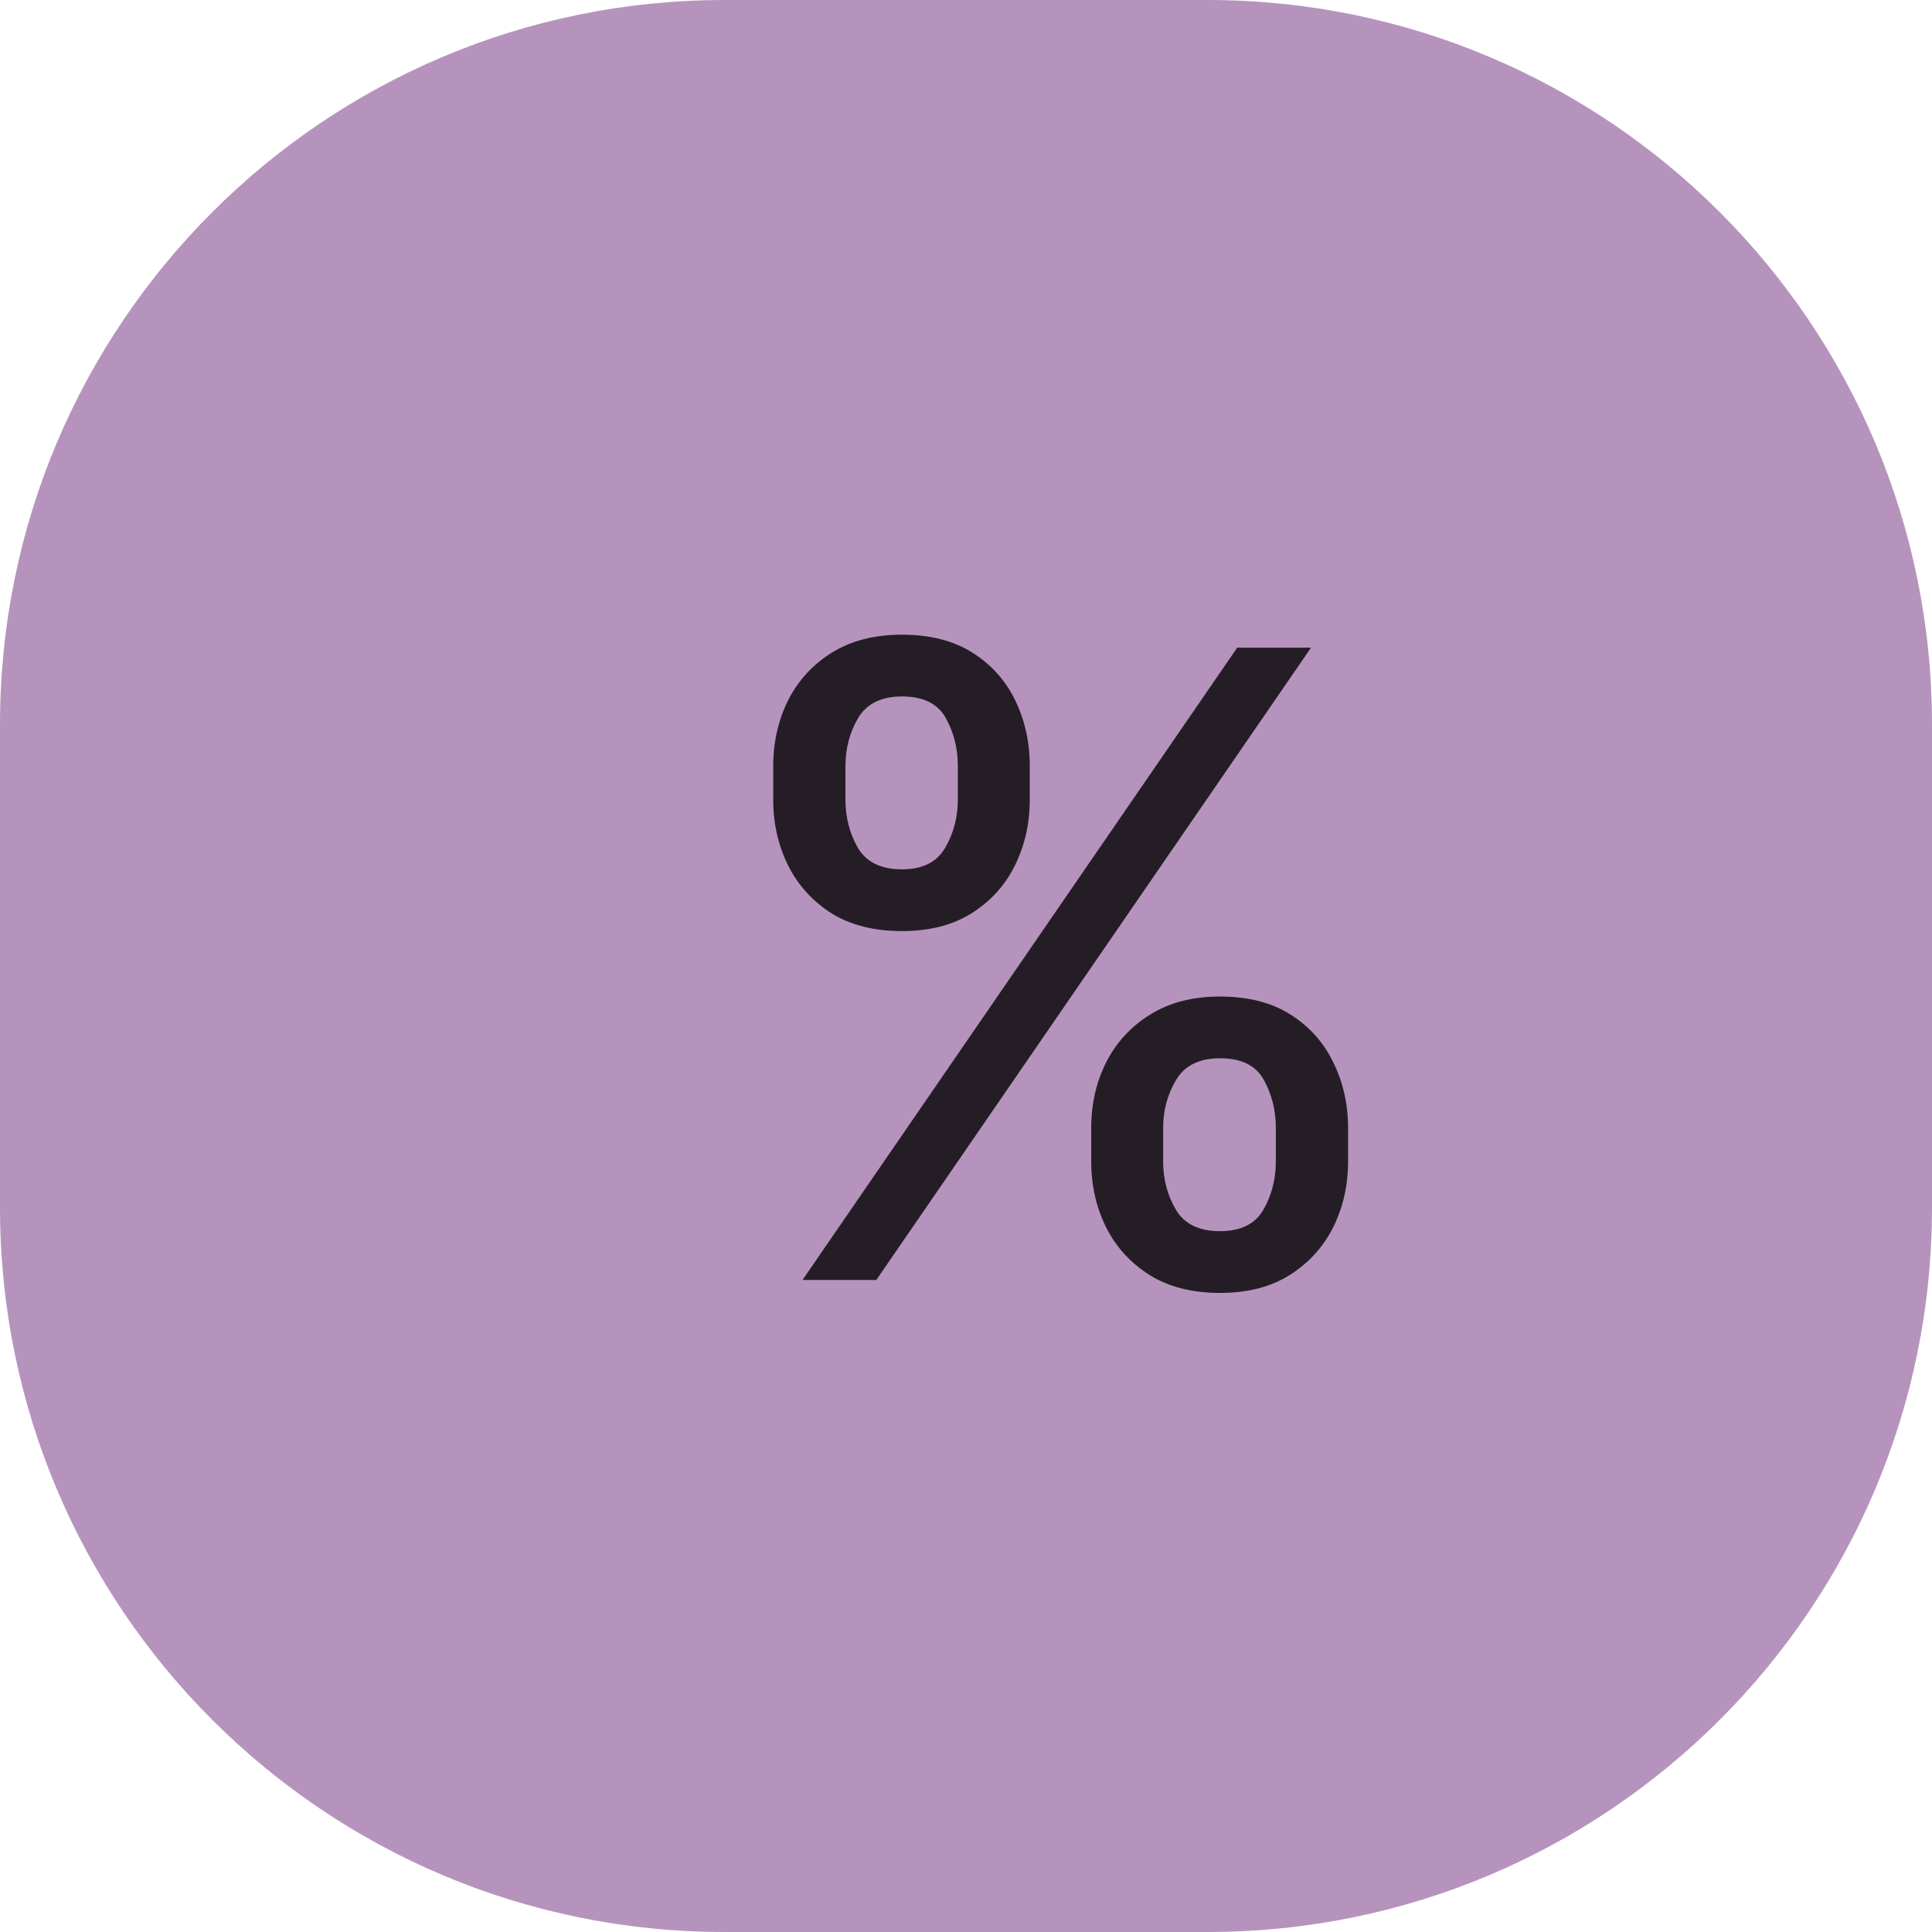
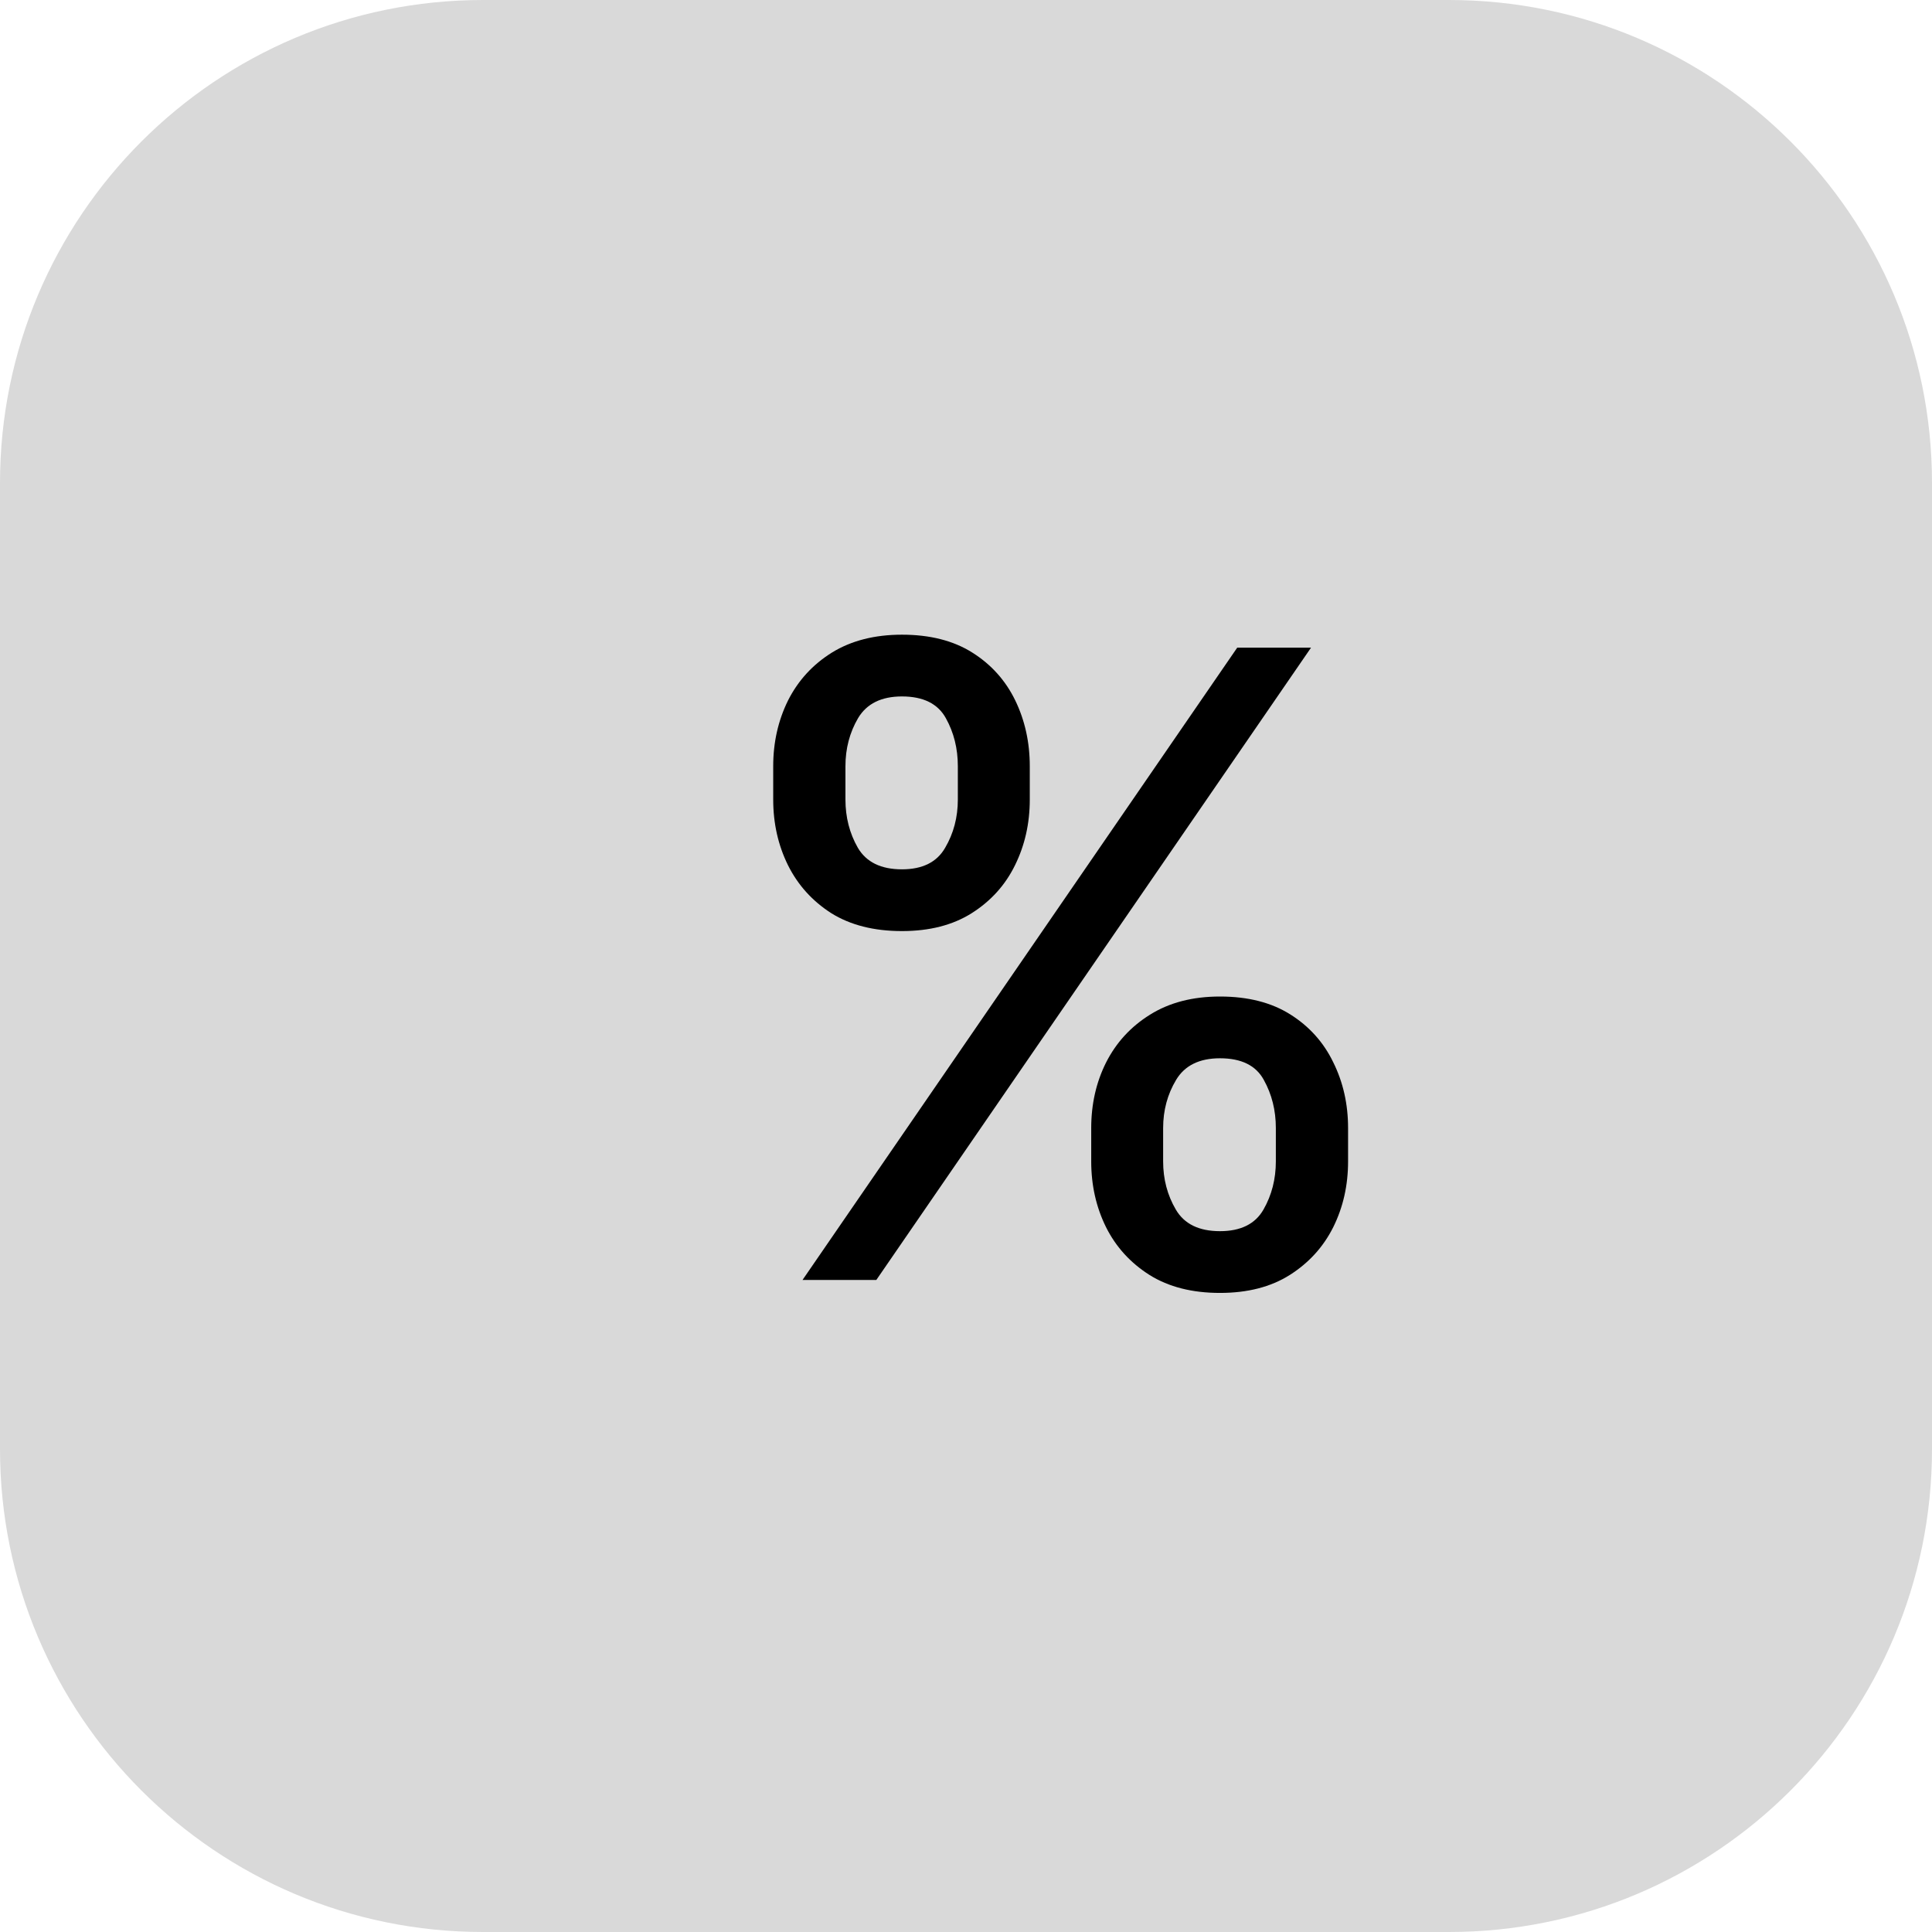
<svg xmlns="http://www.w3.org/2000/svg" width="80" height="80" viewBox="0 0 80 80" fill="none">
-   <rect width="80" height="80" rx="30" fill="#8D5798" fill-opacity="0.64" />
-   <path d="M45.185 48.091V46.71C45.185 45.722 45.389 44.818 45.798 44C46.216 43.173 46.821 42.513 47.614 42.019C48.415 41.516 49.382 41.264 50.516 41.264C51.675 41.264 52.646 41.511 53.43 42.006C54.215 42.5 54.807 43.16 55.207 43.987C55.617 44.814 55.821 45.722 55.821 46.71V48.091C55.821 49.08 55.617 49.987 55.207 50.814C54.798 51.632 54.197 52.293 53.405 52.795C52.621 53.29 51.658 53.537 50.516 53.537C49.365 53.537 48.394 53.29 47.601 52.795C46.808 52.293 46.207 51.632 45.798 50.814C45.389 49.987 45.185 49.08 45.185 48.091ZM48.163 46.71V48.091C48.163 48.824 48.338 49.489 48.688 50.085C49.037 50.682 49.646 50.98 50.516 50.98C51.376 50.98 51.977 50.682 52.318 50.085C52.659 49.489 52.83 48.824 52.83 48.091V46.71C52.83 45.977 52.663 45.312 52.331 44.716C52.007 44.119 51.402 43.821 50.516 43.821C49.663 43.821 49.058 44.119 48.7 44.716C48.342 45.312 48.163 45.977 48.163 46.71ZM32.017 33.108V31.727C32.017 30.739 32.222 29.831 32.631 29.004C33.048 28.178 33.653 27.517 34.446 27.023C35.247 26.528 36.215 26.281 37.348 26.281C38.507 26.281 39.479 26.528 40.263 27.023C41.047 27.517 41.639 28.178 42.04 29.004C42.44 29.831 42.641 30.739 42.641 31.727V33.108C42.641 34.097 42.436 35.004 42.027 35.831C41.626 36.649 41.03 37.31 40.237 37.812C39.453 38.307 38.49 38.554 37.348 38.554C36.189 38.554 35.213 38.307 34.42 37.812C33.636 37.31 33.04 36.649 32.631 35.831C32.222 35.004 32.017 34.097 32.017 33.108ZM35.008 31.727V33.108C35.008 33.841 35.179 34.506 35.52 35.102C35.869 35.699 36.479 35.997 37.348 35.997C38.2 35.997 38.797 35.699 39.138 35.102C39.487 34.506 39.662 33.841 39.662 33.108V31.727C39.662 30.994 39.496 30.329 39.163 29.733C38.831 29.136 38.226 28.838 37.348 28.838C36.496 28.838 35.891 29.136 35.533 29.733C35.183 30.329 35.008 30.994 35.008 31.727ZM33.231 53L51.231 26.818H54.287L36.287 53H33.231Z" fill="black" fill-opacity="0.8" />
+   <rect width="80" height="80" rx="20" fill="#D9D9D9" />
+   <path d="M45.185 48.091V46.71C45.185 45.722 45.389 44.818 45.798 44C46.216 43.173 46.821 42.513 47.614 42.019C48.415 41.516 49.382 41.264 50.516 41.264C51.675 41.264 52.646 41.511 53.43 42.006C54.215 42.5 54.807 43.16 55.207 43.987C55.617 44.814 55.821 45.722 55.821 46.71V48.091C55.821 49.08 55.617 49.987 55.207 50.814C54.798 51.632 54.197 52.293 53.405 52.795C52.621 53.29 51.658 53.537 50.516 53.537C49.365 53.537 48.394 53.29 47.601 52.795C46.808 52.293 46.207 51.632 45.798 50.814C45.389 49.987 45.185 49.08 45.185 48.091ZM48.163 46.71V48.091C48.163 48.824 48.338 49.489 48.688 50.085C49.037 50.682 49.646 50.98 50.516 50.98C51.376 50.98 51.977 50.682 52.318 50.085C52.659 49.489 52.83 48.824 52.83 48.091V46.71C52.83 45.977 52.663 45.312 52.331 44.716C52.007 44.119 51.402 43.821 50.516 43.821C49.663 43.821 49.058 44.119 48.7 44.716C48.342 45.312 48.163 45.977 48.163 46.71ZM32.017 33.108V31.727C32.017 30.739 32.222 29.831 32.631 29.004C33.048 28.178 33.653 27.517 34.446 27.023C35.247 26.528 36.215 26.281 37.348 26.281C38.507 26.281 39.479 26.528 40.263 27.023C41.047 27.517 41.639 28.178 42.04 29.004C42.44 29.831 42.641 30.739 42.641 31.727V33.108C42.641 34.097 42.436 35.004 42.027 35.831C41.626 36.649 41.03 37.31 40.237 37.812C39.453 38.307 38.49 38.554 37.348 38.554C36.189 38.554 35.213 38.307 34.42 37.812C33.636 37.31 33.04 36.649 32.631 35.831C32.222 35.004 32.017 34.097 32.017 33.108ZM35.008 31.727V33.108C35.008 33.841 35.179 34.506 35.52 35.102C35.869 35.699 36.479 35.997 37.348 35.997C38.2 35.997 38.797 35.699 39.138 35.102C39.487 34.506 39.662 33.841 39.662 33.108V31.727C39.662 30.994 39.496 30.329 39.163 29.733C38.831 29.136 38.226 28.838 37.348 28.838C36.496 28.838 35.891 29.136 35.533 29.733C35.183 30.329 35.008 30.994 35.008 31.727ZM33.231 53L51.231 26.818H54.287L36.287 53H33.231Z" fill="black" />
</svg>
